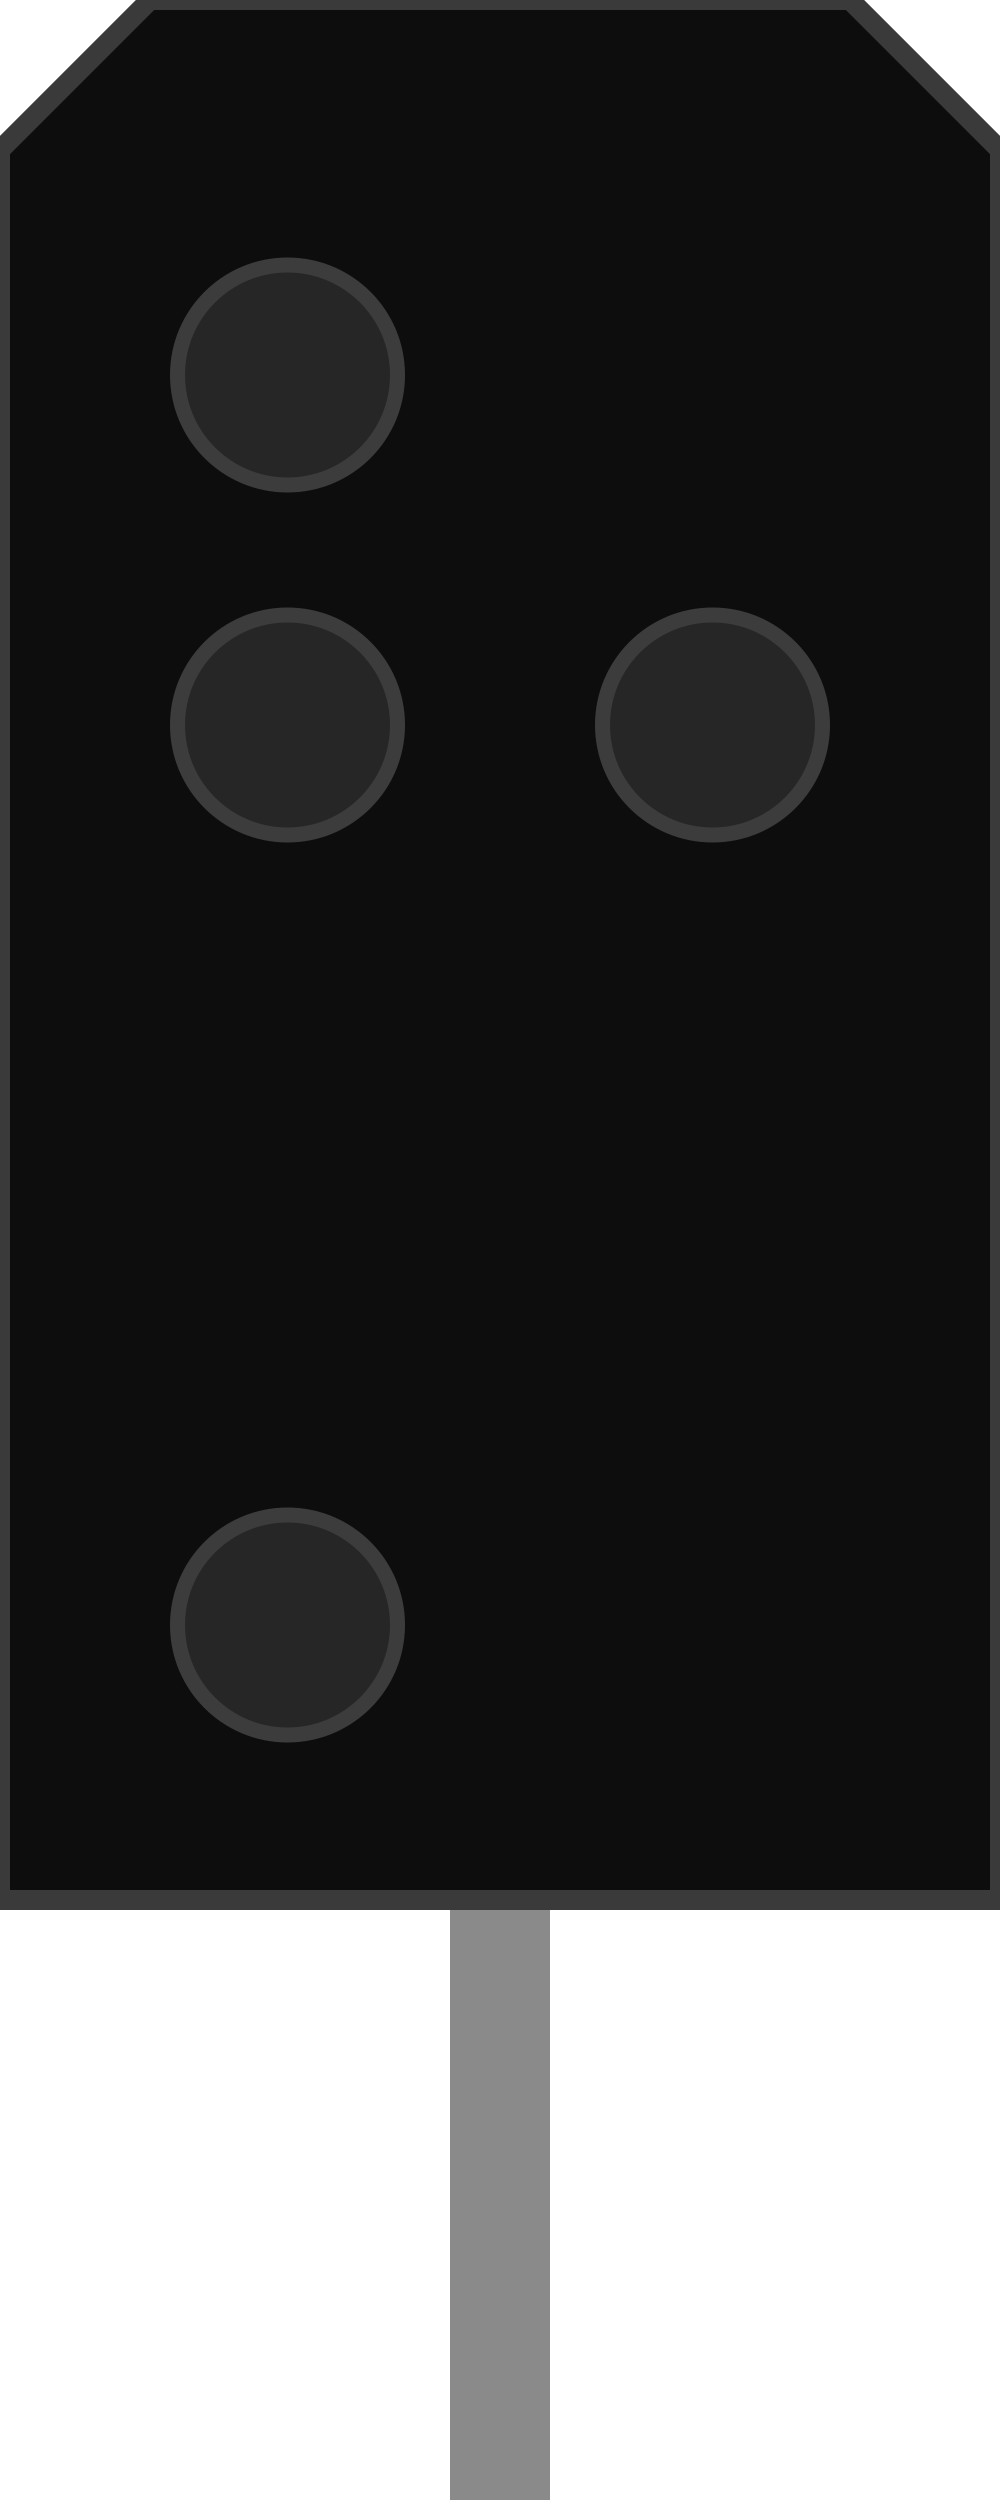
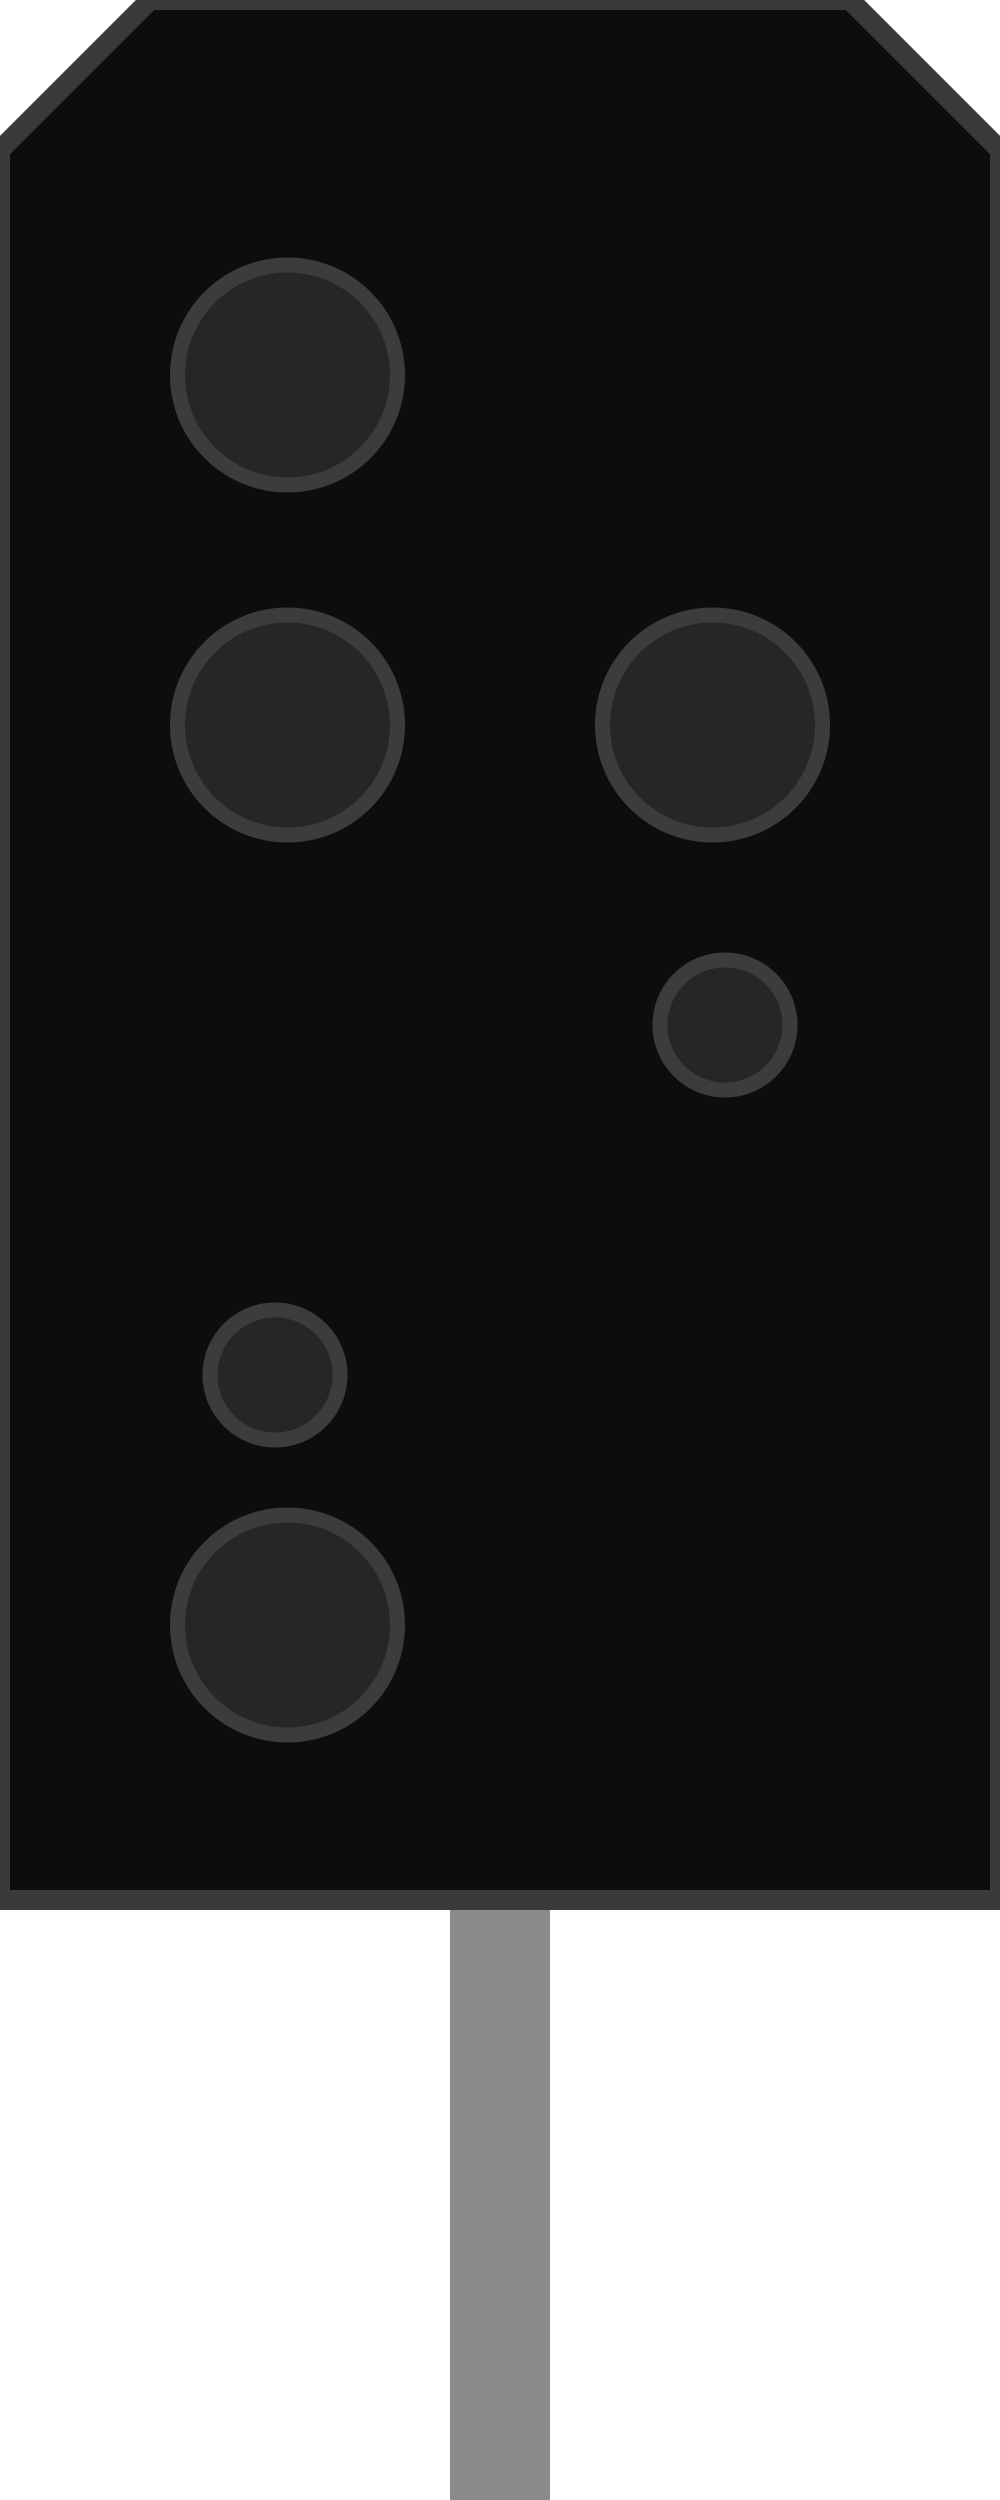
<svg xmlns="http://www.w3.org/2000/svg" viewBox="0 0 40 100" width="80" height="200" class="">
  <style>
  .sf-screen { fill: #0d0d0d; stroke: #3a3a3a; stroke-width: 0.8; }
  .sf-mast { fill: #8a8a8a; }
  .sf-lamp { fill: #262626; stroke: #3c3c3c; stroke-width: 0.6; }
  .sf-option { display: none; }
-   .sh-lamp .sf-option.sh-lamp, .zs1-lamp .sf-option.zs1-lamp, .extra-lamp .sf-option.extra-lamp { display: inline; }
+   .sh-lamp .sf-option.sh-lamp, .extra-lamp .sf-option.extra-lamp { display: inline; }
  /* H/V main */
  .hp0 .sf-red1, .hp0 .sf-red2 { fill: #ff2a1f; }
-   .hp0.sh1 .sf-red2 { fill: #262626; }
+   .hp0.sh1 .sf-red2, .one-red.hp0 .sf-red2 { fill: #262626; }
  .hp1 .sf-green, .hp2 .sf-green { fill: #2fe05a; }
  .hp2 .sf-yellow { fill: #ffbf1a; }
  .sh1 .sf-white { fill: #f6f6f6; }
-   .zs1 .sf-zs1 { fill: #f6f6f6; }
  /* H/V distant */
-   .vr0 .sf-ll, .vr0 .sf-ur, .vr2 .sf-ll { fill: #ffbf1a; }
-   .vr1 .sf-ll, .vr1 .sf-ur, .vr2 .sf-ur { fill: #2fe05a; }
+   .vr0 .sf-ll.sf-vr-yellow, .vr0 .sf-ur.sf-vr-yellow, .vr2 .sf-ll.sf-vr-yellow { fill: #ffbf1a; }
+   .vr1 .sf-ll.sf-vr-green, .vr1 .sf-ur.sf-vr-green, .vr2 .sf-ur.sf-vr-green { fill: #2fe05a; }
  .short .sf-extra { fill: #f6f6f6; }
-   .hp0 .sf-on-main .sf-ll, .hp0 .sf-on-main .sf-ur { fill: #262626; }
+   .hp0 .sf-on-main .sf-vr-yellow, .hp0 .sf-on-main .sf-vr-green { fill: #262626; }
  /* Ks */
  .hp0 .sf-ks-red { fill: #ff2a1f; }
  .ks1 .sf-ks-green { fill: #2fe05a; }
  .ks2 .sf-ks-yellow { fill: #ffbf1a; }
-   .zs1 .sf-ks-zs1 { fill: #f6f6f6; animation: sf-blink 1s steps(2, start) infinite; }
  /* light shunting signal */
  .sh0 .sf-sh-red, .hp0 .sf-sh-red { fill: #ff2a1f; }
-   @keyframes sf-blink { to { visibility: hidden; } }
  </style>
  <rect class="sf-mast" x="18" y="76" width="4" height="24" />
  <path class="sf-screen" d="M6 0 H34 L40 6 V76 H0 V6 Z" />
  <circle class="sf-lamp sf-green" cx="11.5" cy="15" r="4.4" />
  <circle class="sf-lamp sf-red1" cx="11.5" cy="29" r="4.4" />
  <circle class="sf-lamp sf-red2" cx="28.5" cy="29" r="4.4" />
-   <circle class="sf-lamp sf-white sf-option sh-lamp" cx="29" cy="41" r="2.6" />
-   <circle class="sf-lamp sf-white sf-option sh-lamp" cx="11" cy="55" r="2.6" />
+   <circle class="sf-lamp sf-white" cx="29" cy="41" r="2.6" />
+   <circle class="sf-lamp sf-white" cx="11" cy="55" r="2.6" />
  <circle class="sf-lamp sf-yellow" cx="11.5" cy="65" r="4.4" />
-   <g class="sf-option zs1-lamp">
-     <rect class="sf-screen" x="8" y="78" width="24" height="14" rx="2" />
-     <circle class="sf-lamp sf-zs1" cx="20" cy="82" r="2.2" />
-     <circle class="sf-lamp sf-zs1" cx="13" cy="88" r="2.2" />
-     <circle class="sf-lamp sf-zs1" cx="27" cy="88" r="2.2" />
-   </g>
</svg>
